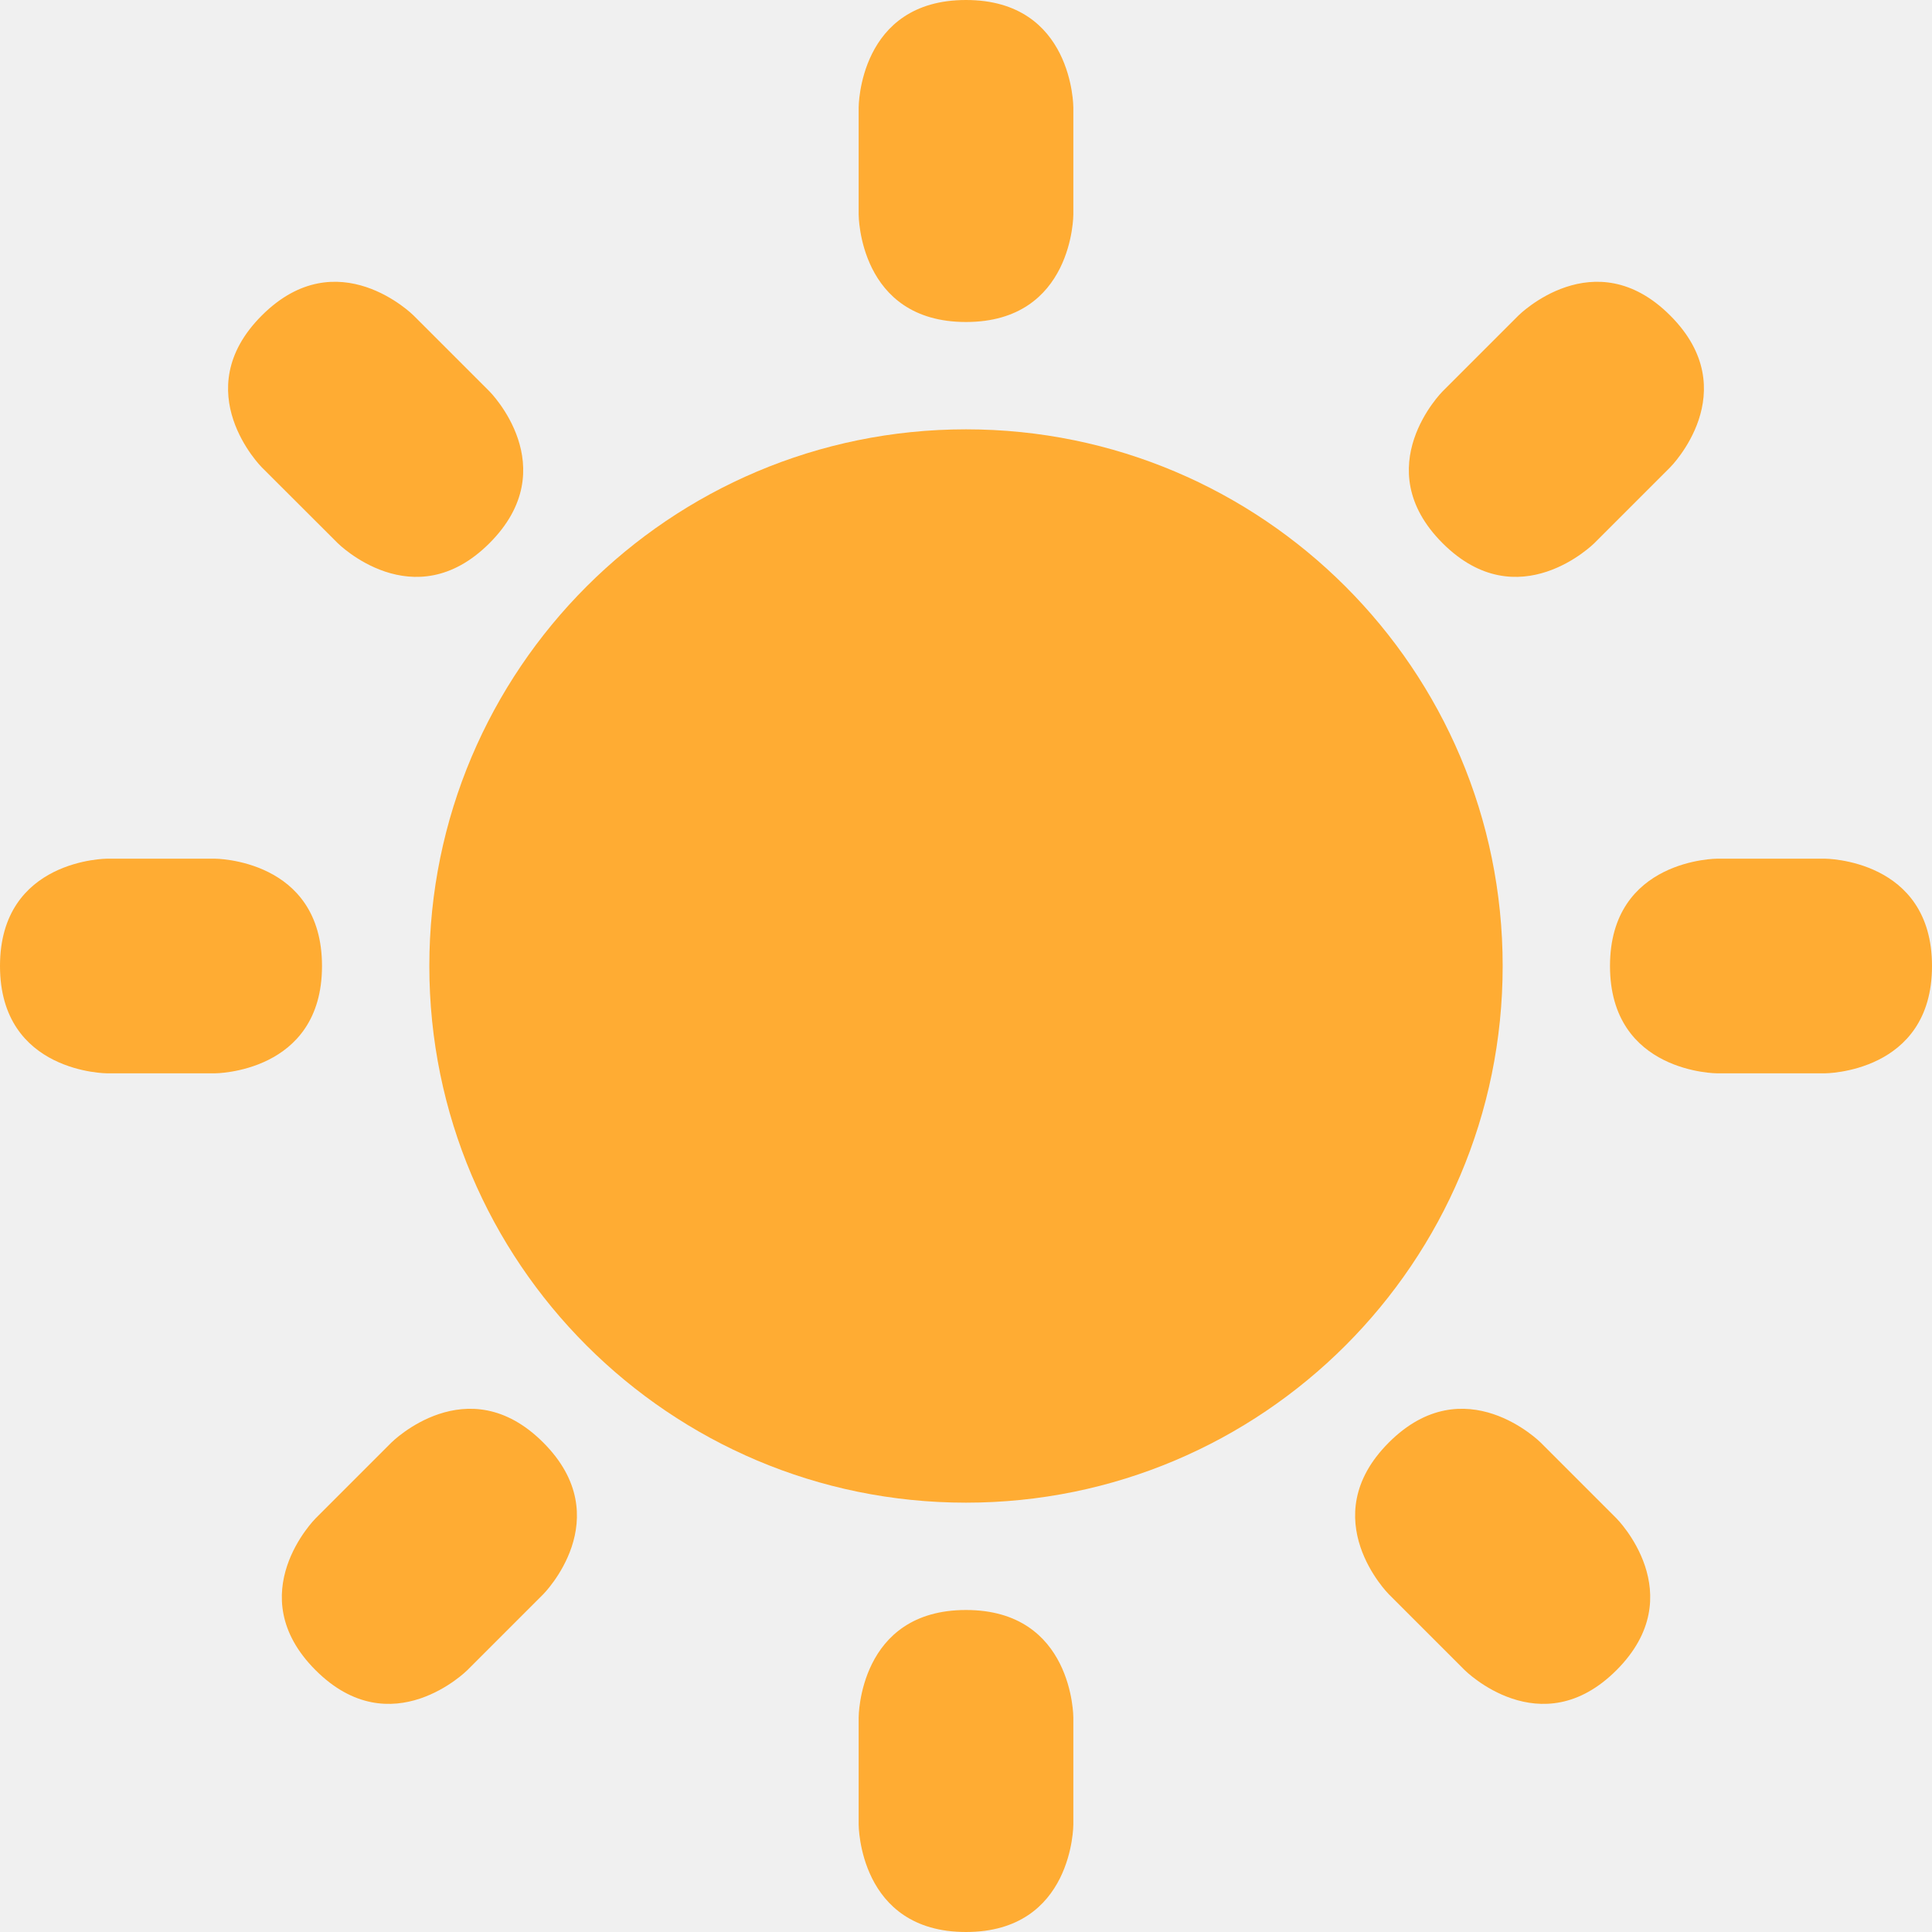
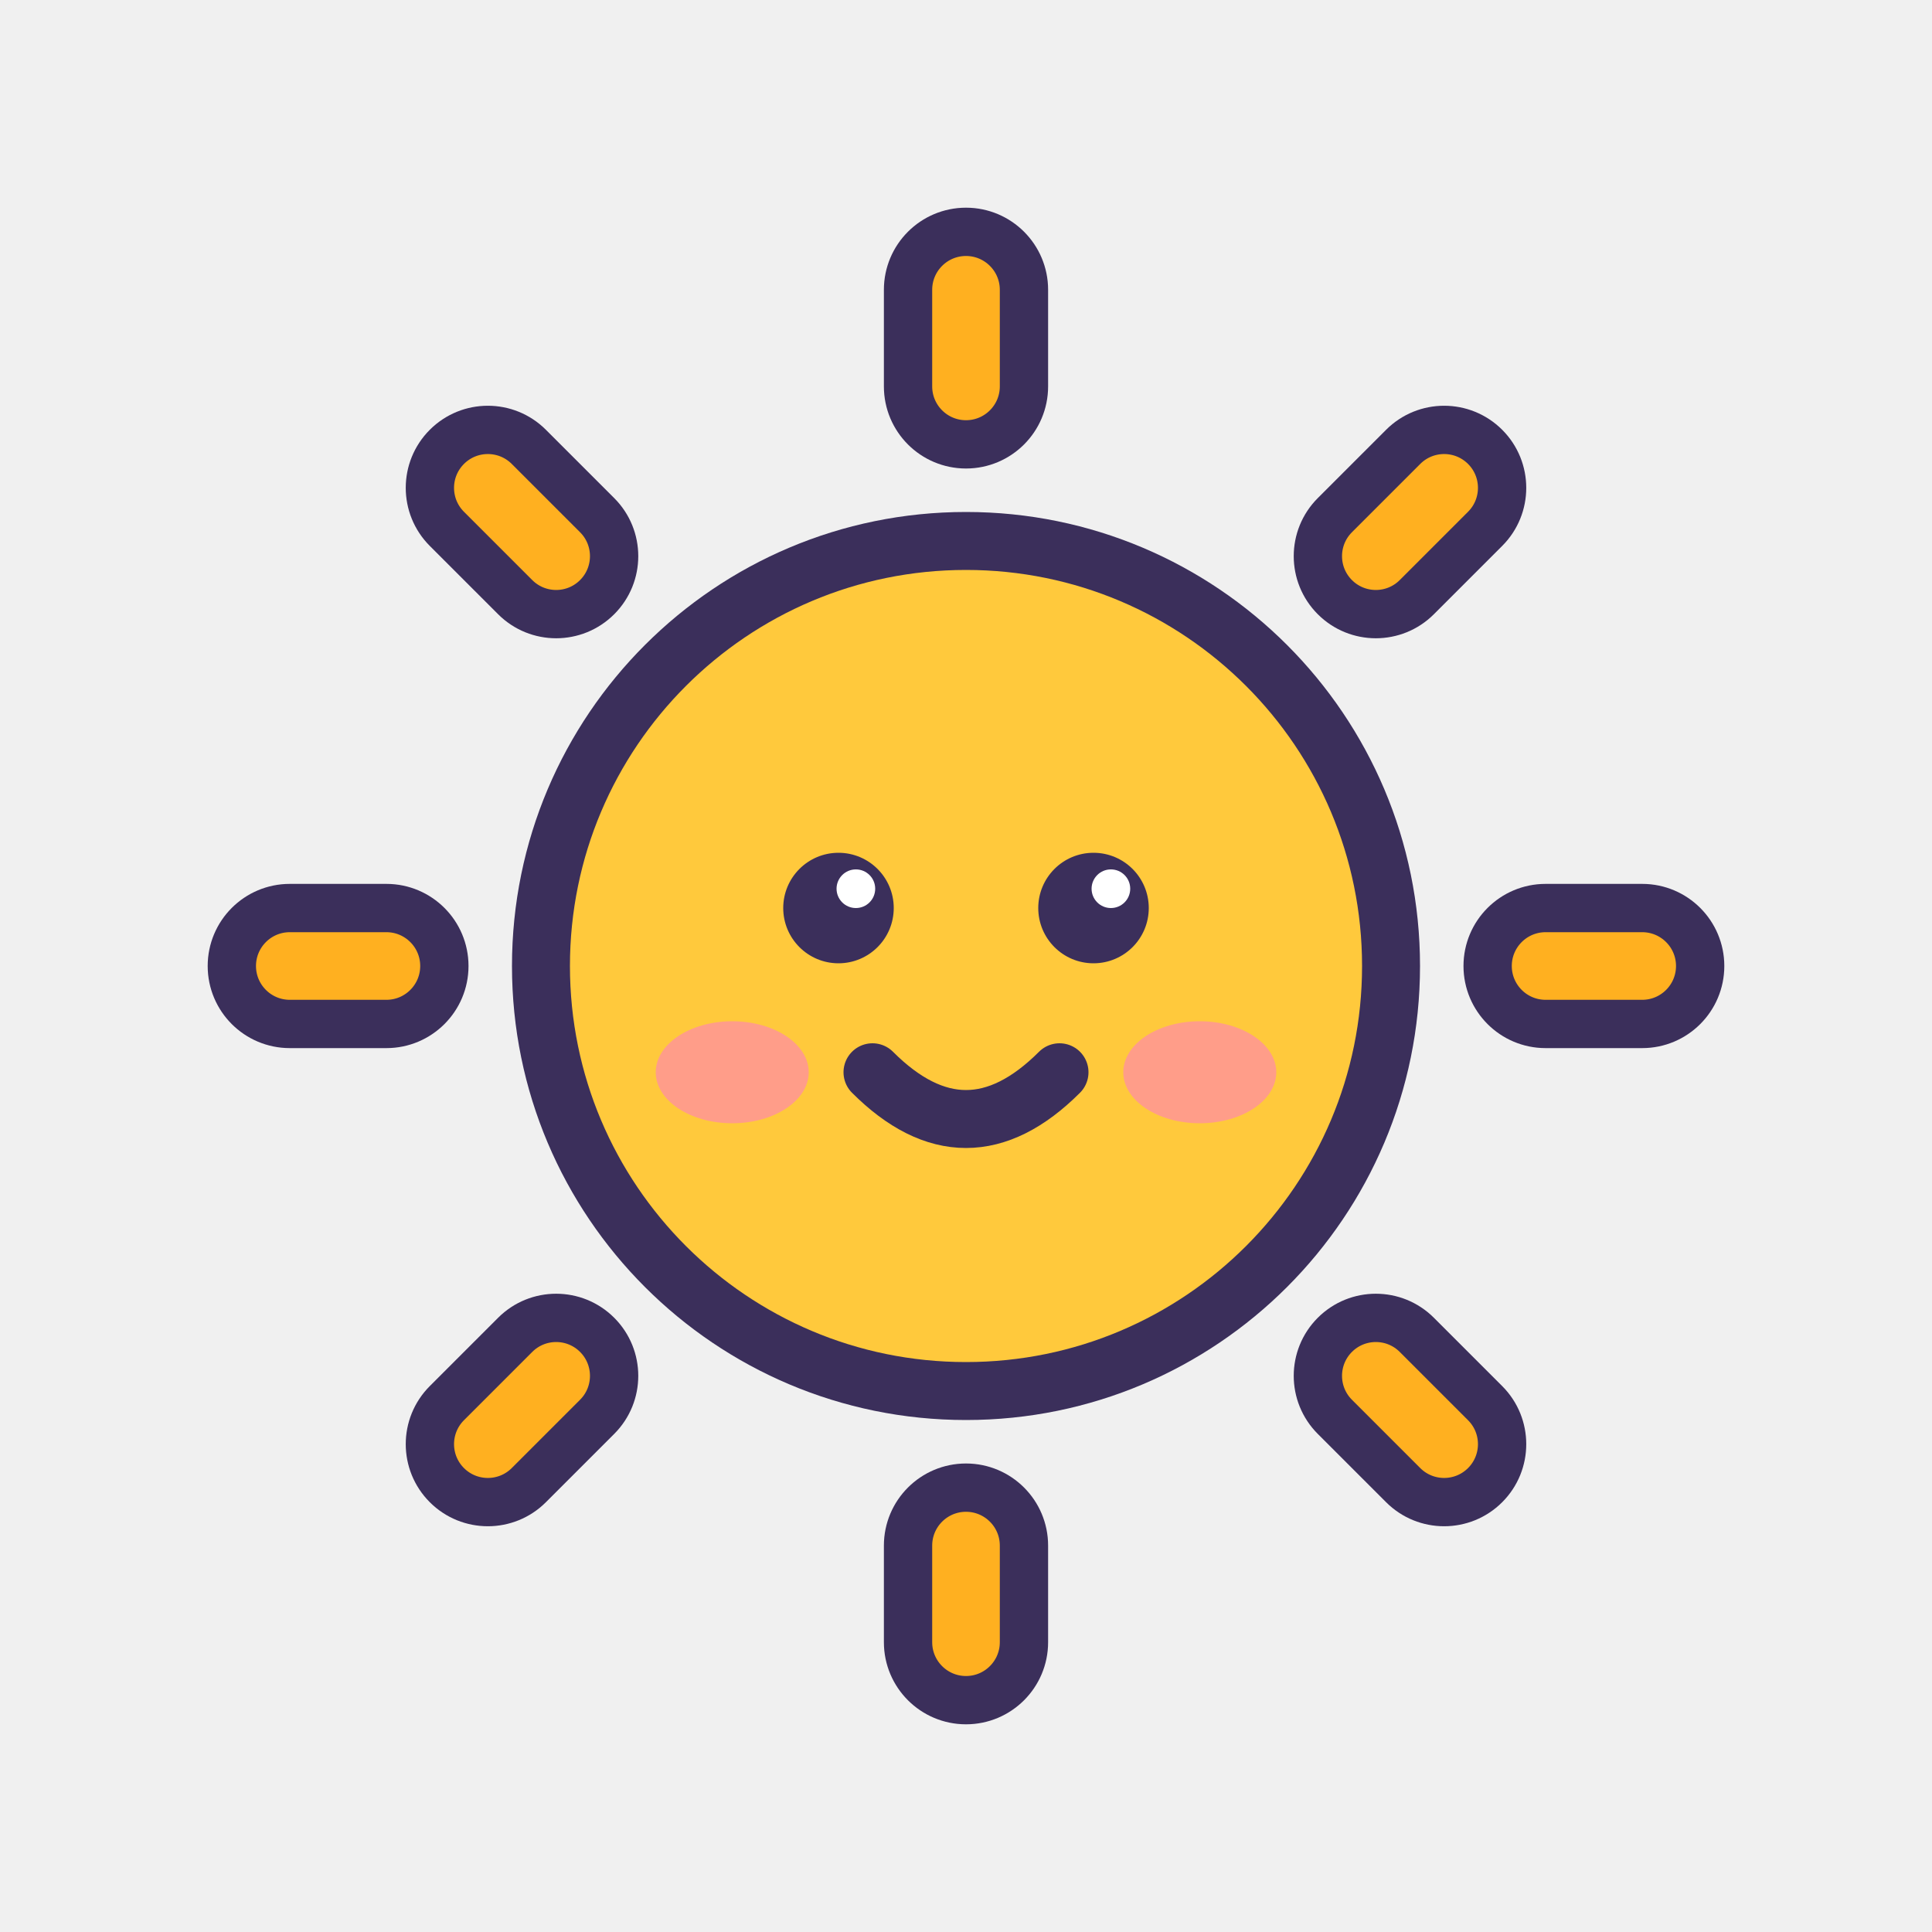
- <svg xmlns="http://www.w3.org/2000/svg" viewBox="0 0 36 36" preserveAspectRatio="xMidYMid meet">
-   <path fill="#FFAC33" d="M16 2s0-2 2-2 2 2 2 2v2s0 2-2 2-2-2-2-2V2zm18 14s2 0 2 2-2 2-2 2h-2s-2 0-2-2 2-2 2-2h2zM4 16s2 0 2 2-2 2-2 2H2s-2 0-2-2 2-2 2-2h2zm5.121-8.707s1.414 1.414 0 2.828-2.828 0-2.828 0L4.878 8.708s-1.414-1.414 0-2.829c1.415-1.414 2.829 0 2.829 0l1.414 1.414zm21 21s1.414 1.414 0 2.828-2.828 0-2.828 0l-1.414-1.414s-1.414-1.414 0-2.828 2.828 0 2.828 0l1.414 1.414zm-.413-18.172s-1.414 1.414-2.828 0 0-2.828 0-2.828l1.414-1.414s1.414-1.414 2.828 0 0 2.828 0 2.828l-1.414 1.414zm-21 21s-1.414 1.414-2.828 0 0-2.828 0-2.828l1.414-1.414s1.414-1.414 2.828 0 0 2.828 0 2.828l-1.414 1.414zM16 32s0-2 2-2 2 2 2 2v2s0 2-2 2-2-2-2-2v-2z" />
-   <circle fill="#FFAC33" cx="18" cy="18" r="10" />
+ <svg xmlns="http://www.w3.org/2000/svg" viewBox="0 0 100 100" data-bare="1">
+   <g transform="rotate(0 50 50)">
+     <rect x="47" y="12" width="6" height="11" rx="3" fill="#FFB020" stroke="#3B2F5B" stroke-width="2.5" stroke-linejoin="round" stroke-linecap="round" />
+   </g>
+   <g transform="rotate(45 50 50)">
+     <rect x="47" y="12" width="6" height="11" rx="3" fill="#FFB020" stroke="#3B2F5B" stroke-width="2.5" stroke-linejoin="round" stroke-linecap="round" />
+   </g>
+   <g transform="rotate(90 50 50)">
+     <rect x="47" y="12" width="6" height="11" rx="3" fill="#FFB020" stroke="#3B2F5B" stroke-width="2.5" stroke-linejoin="round" stroke-linecap="round" />
+   </g>
+   <g transform="rotate(135 50 50)">
+     <rect x="47" y="12" width="6" height="11" rx="3" fill="#FFB020" stroke="#3B2F5B" stroke-width="2.5" stroke-linejoin="round" stroke-linecap="round" />
+   </g>
+   <g transform="rotate(180 50 50)">
+     <rect x="47" y="12" width="6" height="11" rx="3" fill="#FFB020" stroke="#3B2F5B" stroke-width="2.5" stroke-linejoin="round" stroke-linecap="round" />
+   </g>
+   <g transform="rotate(225 50 50)">
+     <rect x="47" y="12" width="6" height="11" rx="3" fill="#FFB020" stroke="#3B2F5B" stroke-width="2.5" stroke-linejoin="round" stroke-linecap="round" />
+   </g>
+   <g transform="rotate(270 50 50)">
+     <rect x="47" y="12" width="6" height="11" rx="3" fill="#FFB020" stroke="#3B2F5B" stroke-width="2.5" stroke-linejoin="round" stroke-linecap="round" />
+   </g>
+   <g transform="rotate(315 50 50)">
+     <rect x="47" y="12" width="6" height="11" rx="3" fill="#FFB020" stroke="#3B2F5B" stroke-width="2.5" stroke-linejoin="round" stroke-linecap="round" />
+   </g>
+   <circle cx="50" cy="50" r="22" fill="#FFC93C" stroke="#3B2F5B" stroke-width="3" stroke-linejoin="round" stroke-linecap="round" />
+   <circle cx="43.4" cy="47" r="2.86" fill="#3B2F5B" />
+   <circle cx="44.3" cy="46.0" r="1.0" fill="#fff" />
+   <circle cx="56.6" cy="47" r="2.86" fill="#3B2F5B" />
+   <circle cx="57.5" cy="46.0" r="1.0" fill="#fff" />
+   <ellipse cx="37.9" cy="55.5" rx="3.96" ry="2.64" fill="#FF8FA3" opacity=".75" />
+   <ellipse cx="62.1" cy="55.5" rx="3.96" ry="2.64" fill="#FF8FA3" opacity=".75" />
+   <path d="M45.16 55.5 Q50 60.34 54.84 55.5" fill="none" stroke="#3B2F5B" stroke-width="3" stroke-linecap="round" stroke-linejoin="round" />
</svg>
